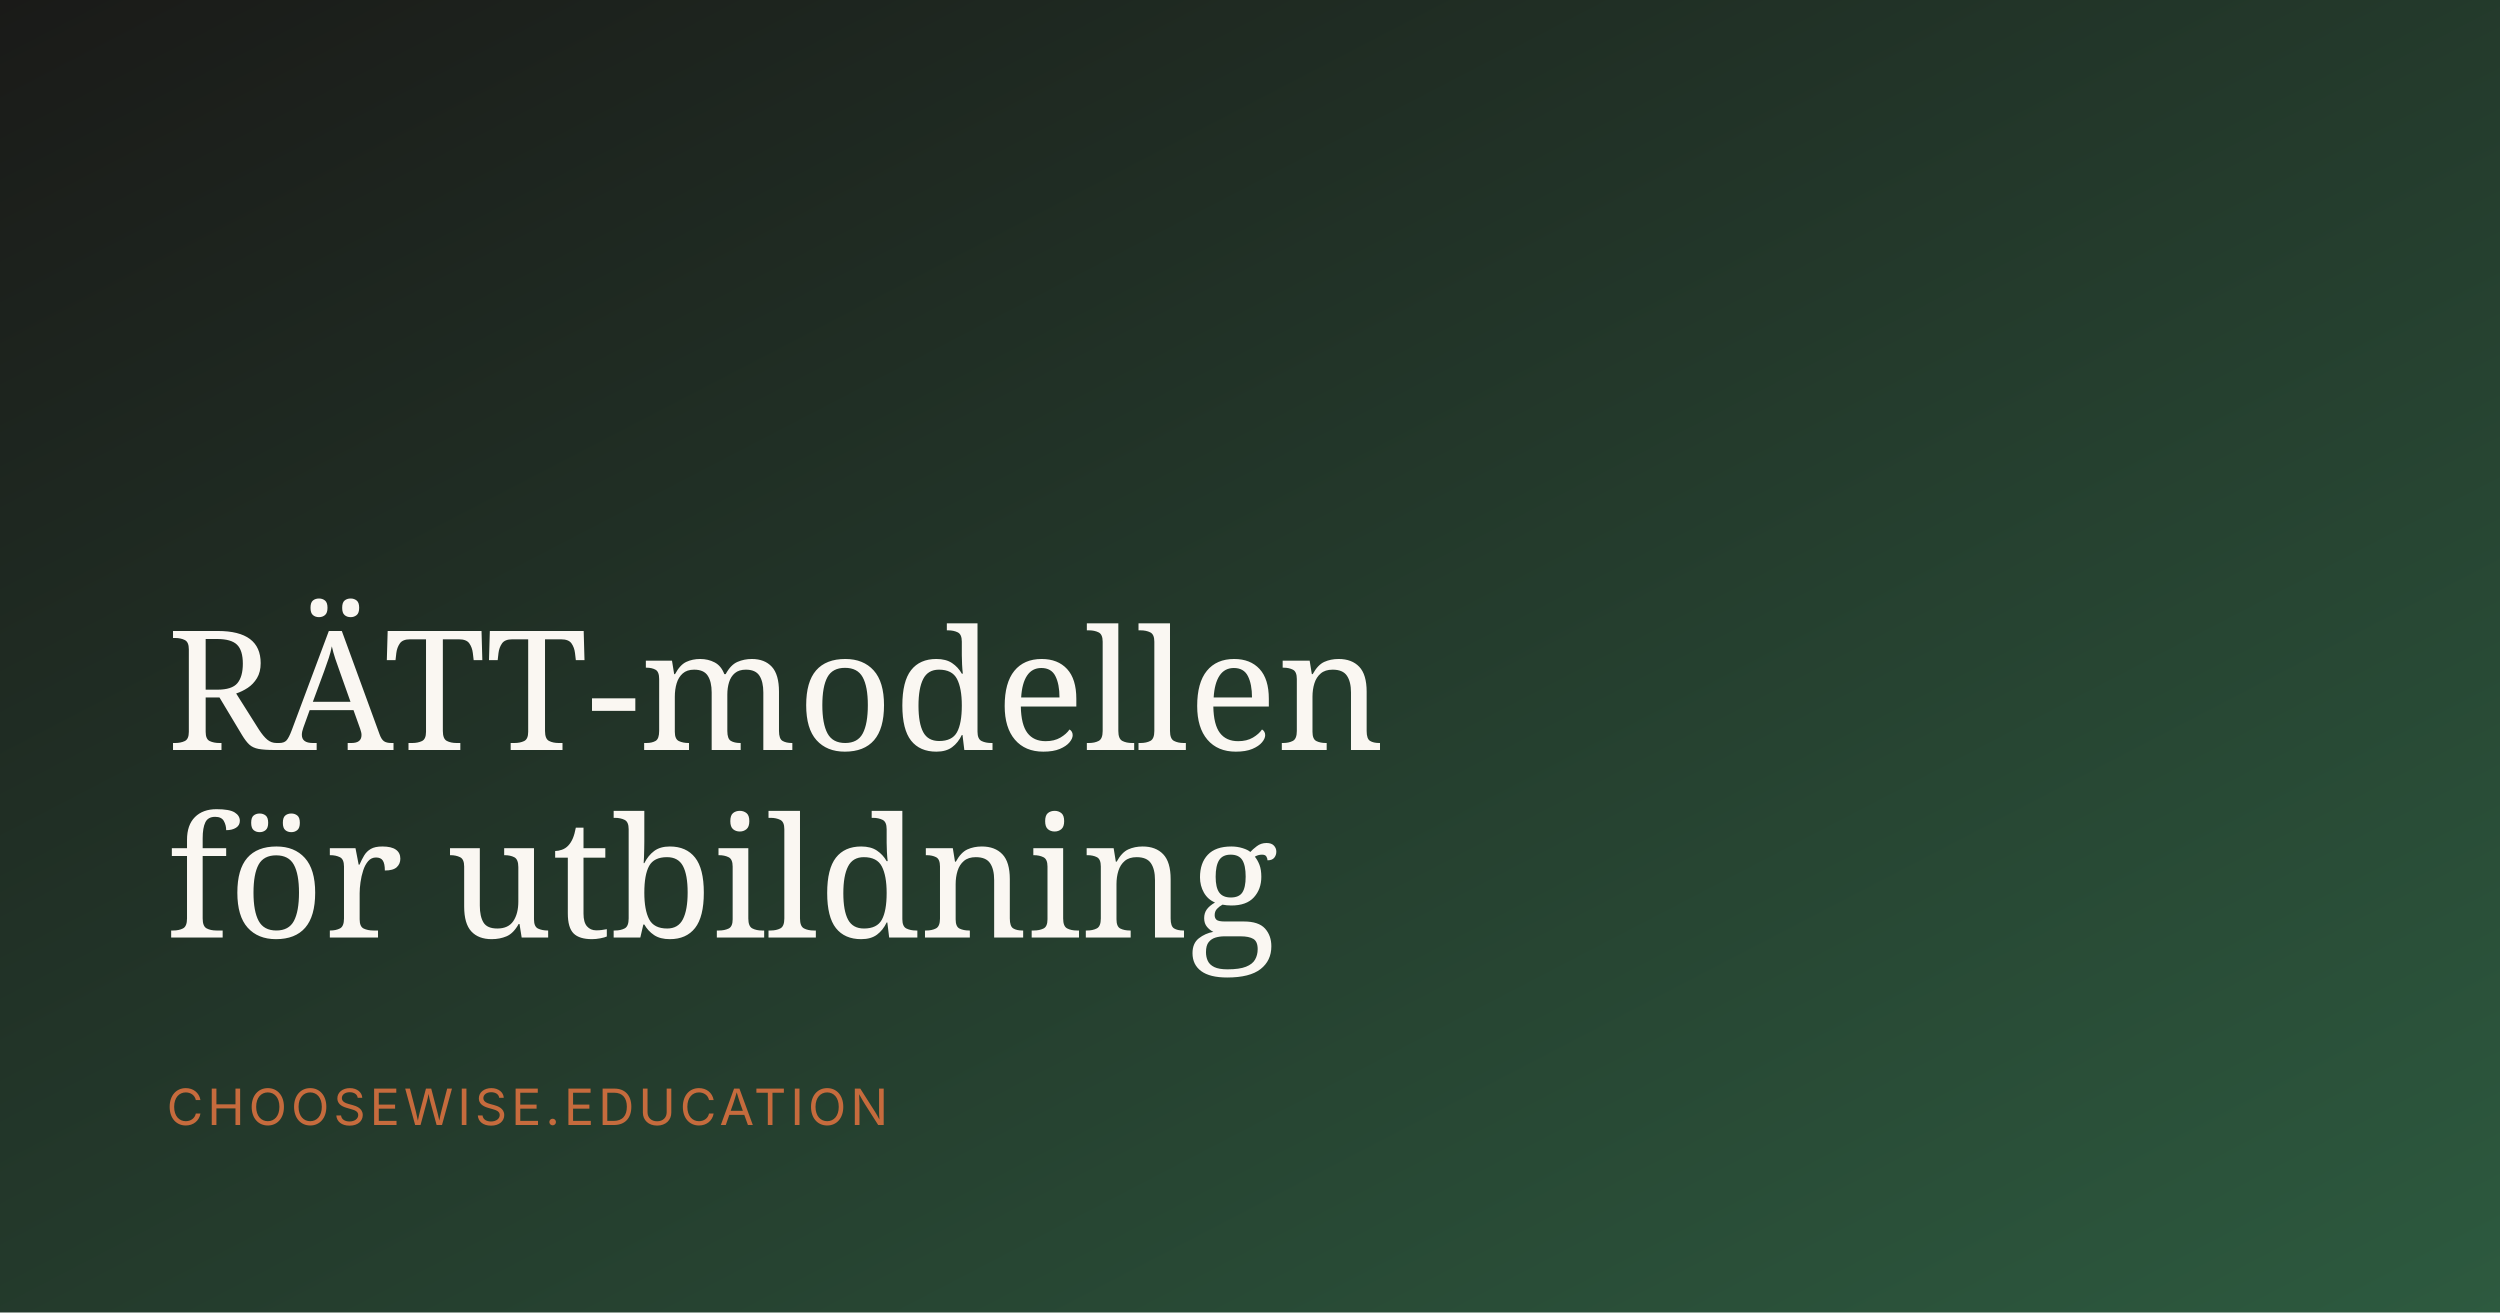
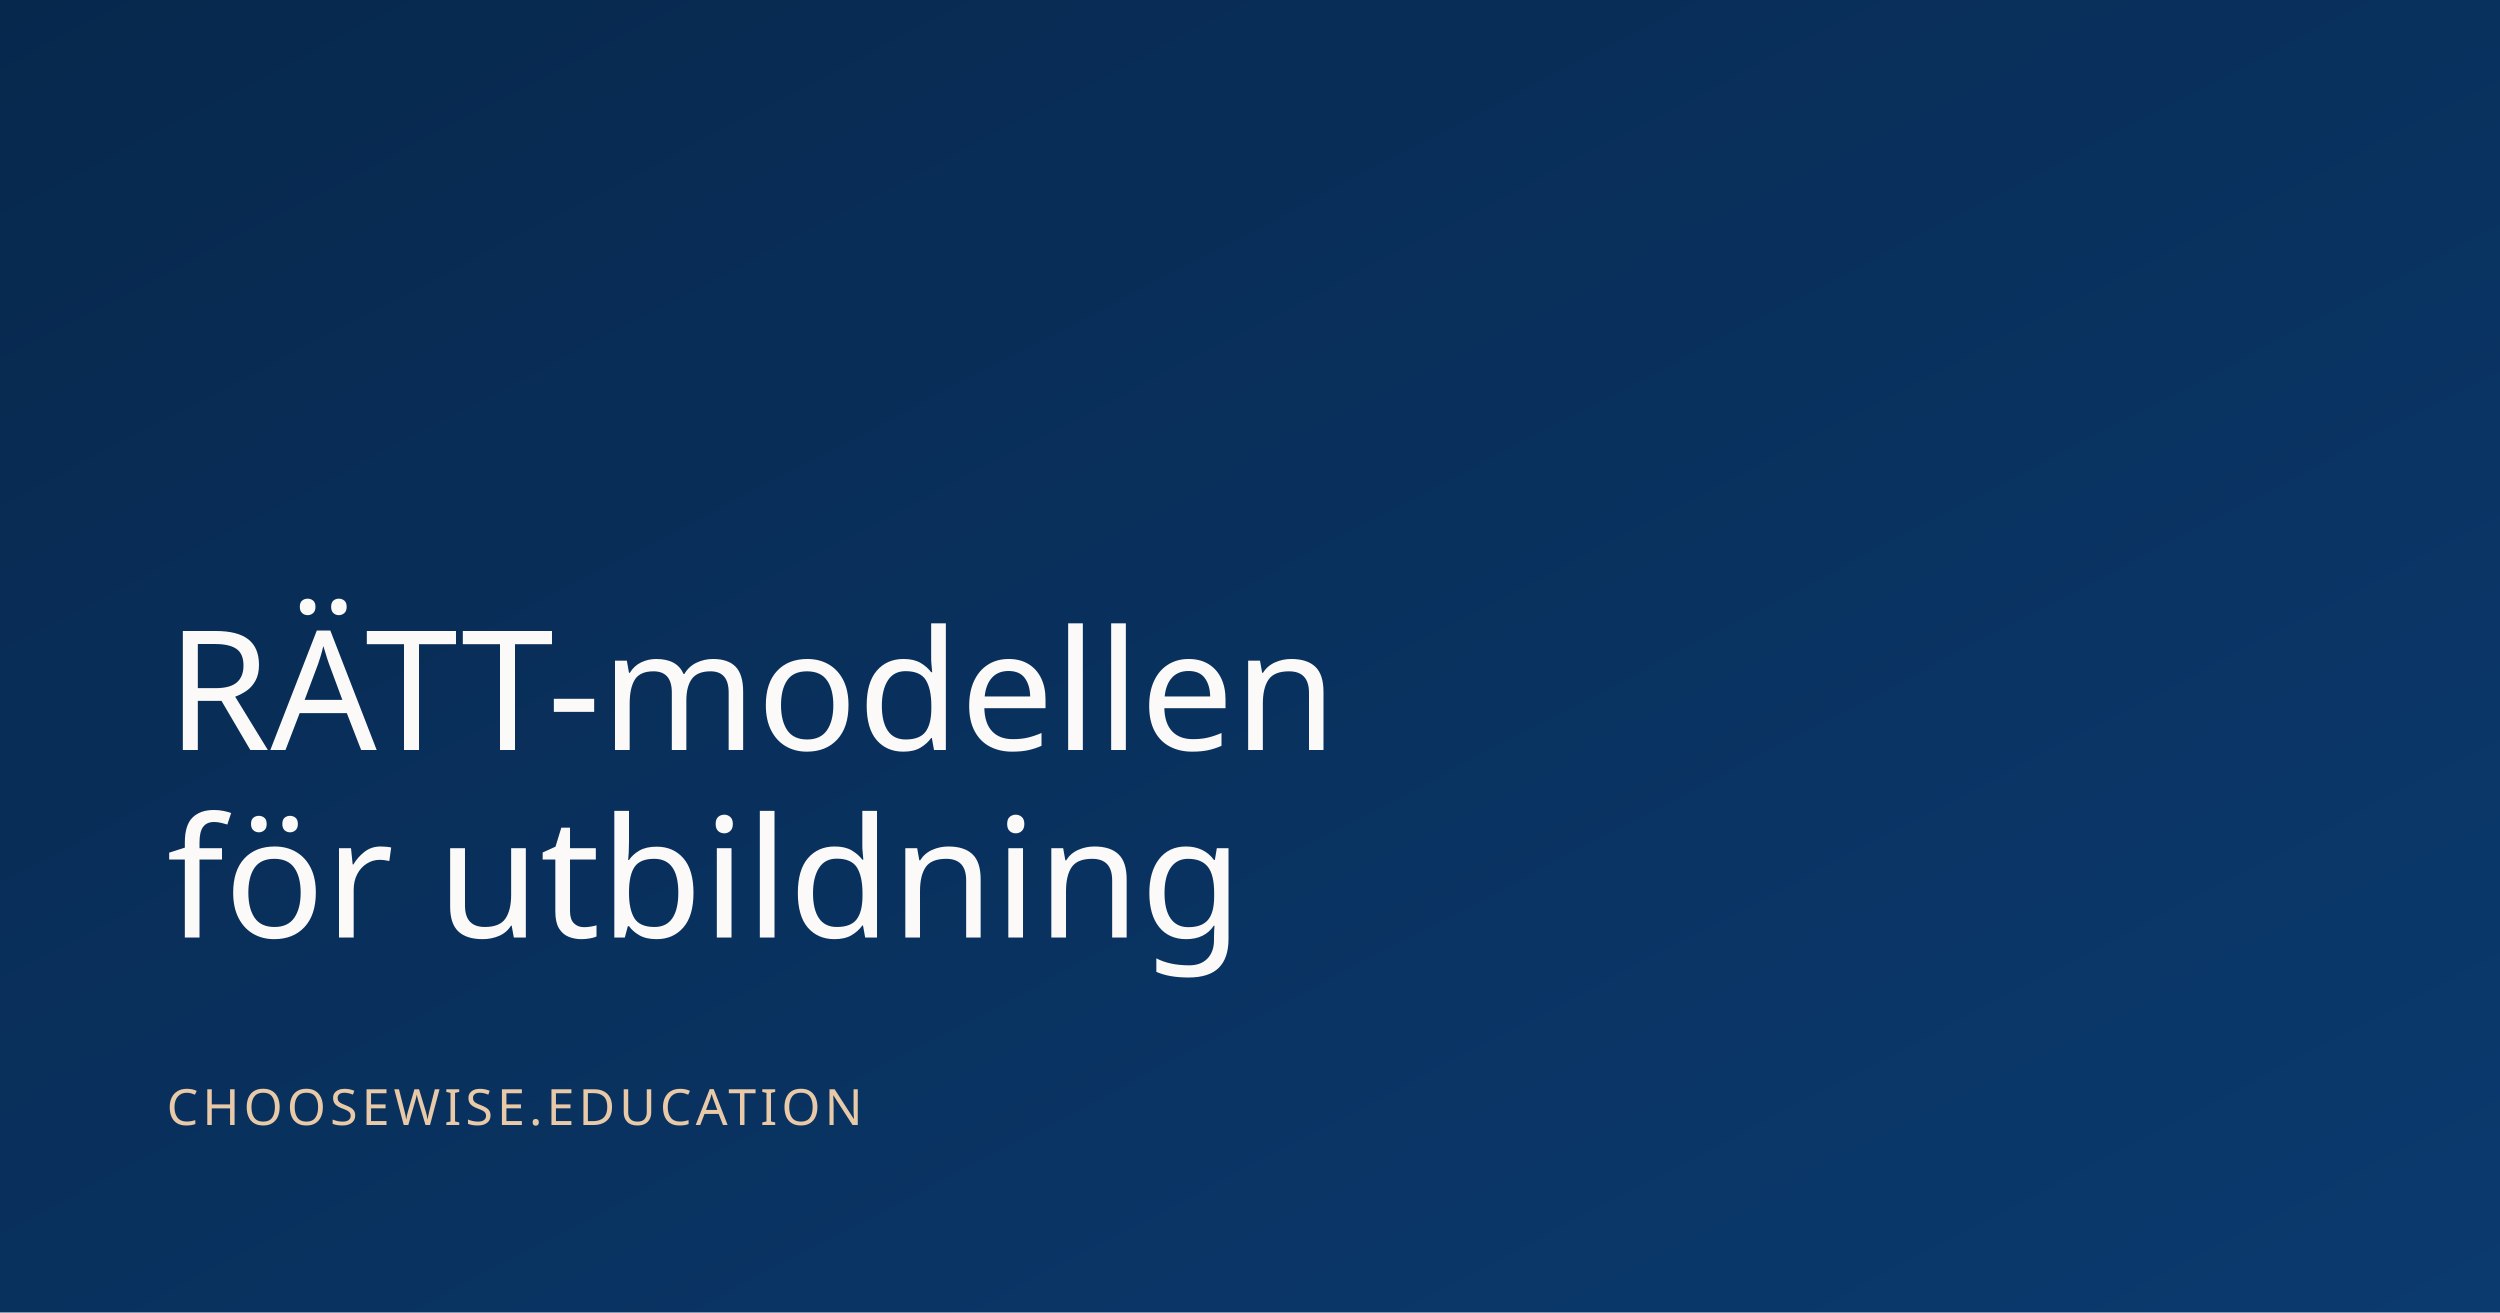
<svg xmlns="http://www.w3.org/2000/svg" viewBox="0 0 1200 630" width="1200" height="630">
  <defs>
+     <style>
+       @font-face {
+         font-family: 'Hanken Grotesk';
+         src: url('../../../fonts/hanken-grotesk/HankenGrotesk-VariableFont.woff2') format('woff2');
+         font-weight: 300 600;
+         font-style: normal;
+       }
+     </style>
    <linearGradient id="bg" x1="0" y1="0" x2="1" y2="1">
-       <stop offset="0%" stop-color="#1a1a18" />
-       <stop offset="100%" stop-color="#2d5a3f" />
+       <stop offset="0%" stop-color="#07284D" />
+       <stop offset="100%" stop-color="#0B3A6F" />
    </linearGradient>
  </defs>
  <rect width="1200" height="630" fill="url(#bg)" />
-   <text x="80" y="360" font-family="Fraunces,Georgia,serif" font-size="80" font-weight="500" fill="#faf7f2">RÄTT-modellen</text>
-   <text x="80" y="450" font-family="Fraunces,Georgia,serif" font-size="80" font-weight="500" fill="#faf7f2">för utbildning</text>
-   <text x="80" y="540" font-family="Work Sans,Inter,sans-serif" font-size="24" fill="#c66b3d" letter-spacing="2">CHOOSEWISE.EDUCATION</text>
+   <text x="80" y="360" font-family="Hanken Grotesk, sans-serif" font-size="80" font-weight="300" fill="#FBFAF8">RÄTT-modellen</text>
+   <text x="80" y="450" font-family="Hanken Grotesk, sans-serif" font-size="80" font-weight="300" fill="#FBFAF8">för utbildning</text>
+   <text x="80" y="540" font-family="Hanken Grotesk, sans-serif" font-size="24" font-weight="500" fill="#E8C9A8" letter-spacing="2">CHOOSEWISE.EDUCATION</text>
</svg>
